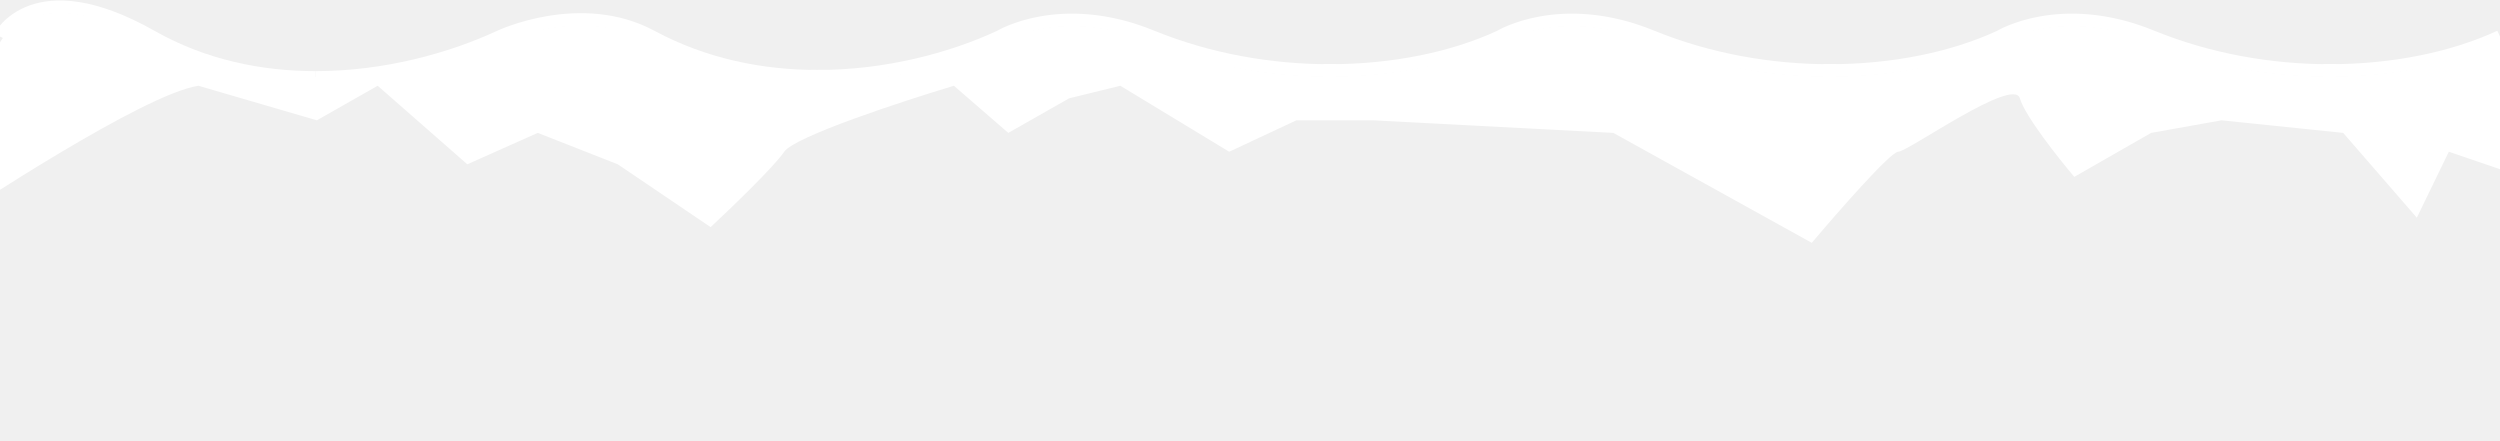
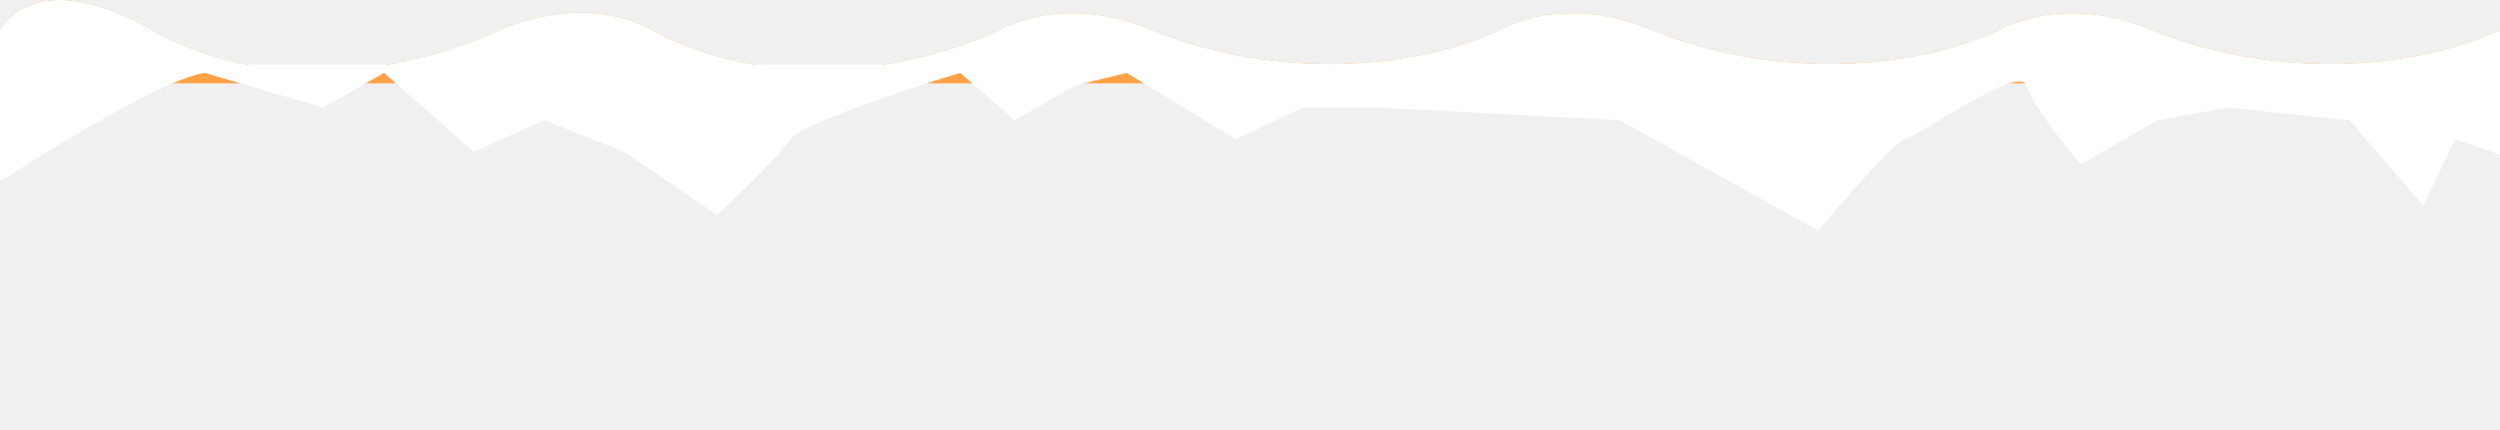
- <svg xmlns="http://www.w3.org/2000/svg" width="392" height="69" viewBox="1 0 390 69" preserveAspectRatio="none" fill="none">
-   <mask id="mask0_2458_26458" style="mask-type:alpha" maskUnits="userSpaceOnUse" x="0" y="0" width="392" height="69">
-     <path fill-rule="evenodd" clip-rule="evenodd" d="M1 6.65V12.077V13.076V68.077H391V13.077H391.001V6.65C383.781 10.02 374.421 11.991 364.431 11.991V12.077H364.43V11.992C355.32 11.992 345.68 10.35 336.66 6.651C322.48 0.824 313 6.651 313 6.651C305.78 10.02 296.421 11.991 286.431 11.992C277.321 11.992 267.681 10.35 258.661 6.651C244.481 0.824 235.001 6.651 235.001 6.651C227.781 10.02 218.421 11.992 208.431 11.992V12.077H208.429V11.992C199.319 11.992 189.679 10.35 180.659 6.651C166.479 0.824 156.999 6.651 156.999 6.651C151.904 9.032 145.682 11.02 138.928 12.077H118.612C113.189 11.16 107.79 9.427 102.659 6.65C91.599 0.658 78.999 6.65 78.999 6.65C74.068 8.95 68.072 10.943 61.562 12.077H39.501C34.441 11.101 29.422 9.363 24.66 6.65C6.26 -3.814 1 6.65 1 6.65Z" fill="#FFA144" />
-     <path d="M391.002 5.727C383.782 9.096 374.422 11.068 364.432 11.068V12.153" stroke="#FFC183" stroke-width="2" />
-     <path d="M364.43 12.154V11.068C355.32 11.068 345.68 9.427 336.66 5.727C322.48 -0.1 313 5.727 313 5.727C305.78 9.097 296.42 11.068 286.43 11.068V12.154" stroke="#FFC183" stroke-width="2" />
-     <path d="M286.432 12.154V11.068C277.322 11.068 267.682 9.427 258.662 5.727C244.482 -0.1 235.002 5.727 235.002 5.727C227.782 9.097 218.422 11.068 208.432 11.068V12.154" stroke="#FFC183" stroke-width="2" />
-     <path d="M208.43 12.154V11.068C199.32 11.068 189.68 9.427 180.66 5.727C166.48 -0.1 157 5.727 157 5.727C149.38 9.288 139.24 11.971 128.57 11.971V12.154" stroke="#FFC183" stroke-width="2" />
-     <path d="M128.568 12.154V11.971C119.918 11.971 110.938 10.209 102.658 5.728C91.598 -0.264 78.998 5.728 78.998 5.728C71.308 9.314 61.028 12.154 50.248 12.154" stroke="#FFC183" stroke-width="2" />
-     <path d="M50.25 12.154C41.69 12.154 32.8 10.365 24.66 5.727C6.26 -4.737 1 5.727 1 5.727" stroke="#FFC183" stroke-width="2" />
+ <svg xmlns="http://www.w3.org/2000/svg" width="390" height="67" viewBox="0 0 390 67" preserveAspectRatio="none" fill="none">
+   <rect y="12" width="390" height="1" fill="#FFA144" />
+   <path fill-rule="evenodd" clip-rule="evenodd" d="M390 11V11.077V12H0V11.077V11V4.651C0 4.651 5.26 -5.814 23.66 4.651C30.836 8.738 38.592 10.613 46.193 11H52.348C61.984 10.523 71.051 7.892 78 4.651C78 4.651 90.6 -1.341 101.66 4.651C109.939 9.132 118.92 10.895 127.57 10.895C138.24 10.895 148.381 8.212 156 4.651C156 4.651 165.48 -1.176 179.66 4.651C188.68 8.351 198.32 9.992 207.43 9.992C217.42 9.992 226.779 8.02 234 4.651C234 4.651 243.48 -1.176 257.66 4.651C266.68 8.351 276.32 9.992 285.43 9.992C295.42 9.992 304.779 8.02 312 4.651C312 4.651 321.48 -1.176 335.66 4.651C344.68 8.351 354.32 9.992 363.43 9.992C373.42 9.992 382.779 8.02 390 4.651V11Z" fill="#FFA144" />
+   <mask id="mask0_2462_27622" style="mask-type:alpha" maskUnits="userSpaceOnUse" x="0" y="0" width="390" height="67">
+     <path fill-rule="evenodd" clip-rule="evenodd" d="M0 4.651V10.077V11.077V66.077H390V10.077H390V4.651C382.78 8.02 373.42 9.991 363.43 9.991V9.992C354.32 9.992 344.68 8.351 335.66 4.651C321.48 -1.176 312 4.651 312 4.651C304.78 8.021 295.42 9.992 285.43 9.992C276.32 9.992 266.68 8.351 257.66 4.651C243.48 -1.176 234 4.651 234 4.651C226.78 8.021 217.42 9.992 207.43 9.992C198.32 9.992 188.68 8.351 179.66 4.651C165.48 -1.176 156 4.651 156 4.651C150.905 7.032 144.683 9.021 137.929 10.077H117.614C112.19 9.161 106.791 7.428 101.66 4.651C90.6 -1.341 78 4.651 78 4.651C73.069 6.951 67.073 8.943 60.563 10.077H38.501C33.441 9.102 28.422 7.364 23.66 4.651C5.26 -5.814 0 4.651 0 4.651Z" fill="#FFA144" />
  </mask>
-   <g mask="url(#mask0_2458_26458)">
-     <path d="M31.953 13.447C23.297 14.76 -4.002 33.055 -6 34.238V-52.262C2.822 -58.994 21.266 -49.898 24.462 -52.262C28.457 -55.218 89.382 -50.292 95.374 -52.262C101.367 -54.233 222.716 -49.307 227.211 -49.307C230.806 -49.307 341.902 -59.651 397 -52.262L394.503 27.732L383.017 23.791L378.024 34.136L366.538 20.836L347.561 18.865L336.575 20.836L324.59 27.732C322.093 24.776 316.899 18.176 316.1 15.417C315.102 11.969 298.622 23.791 297.124 23.791C295.925 23.791 287.636 33.315 283.641 38.077L252.679 20.836L215.226 18.865H203.24L192.753 23.791L175.774 13.447L167.784 15.417L158.296 20.836L149.807 13.447C141.65 15.91 124.938 21.427 123.34 23.791C121.742 26.156 115.017 32.658 111.854 35.614L97.372 25.762L84.887 20.836L73.901 25.762L59.918 13.447L50.43 18.865L31.953 13.447Z" fill="white" />
+   <g mask="url(#mask0_2462_27622)">
+     <path d="M31.953 11.37C23.297 12.684 -4.002 30.979 -6 32.161V-54.339C2.822 -61.071 21.266 -51.975 24.462 -54.339C28.457 -57.295 89.382 -52.369 95.374 -54.339C101.367 -56.309 222.716 -51.384 227.211 -51.384C230.806 -51.384 341.902 -61.728 397 -54.339L394.503 25.655L383.017 21.715L378.024 32.059L366.538 18.759L347.561 16.788L336.575 18.759L324.59 25.655C322.093 22.7 316.899 16.099 316.1 13.34C315.102 9.892 298.622 21.715 297.124 21.715C295.925 21.715 287.636 31.238 283.641 36L252.679 18.759L215.226 16.788H203.24L192.753 21.715L175.774 11.37L167.784 13.34L158.296 18.759L149.807 11.37C141.65 13.833 124.938 19.35 123.34 21.715C121.742 24.079 115.017 30.581 111.854 33.537L97.372 23.685L84.887 18.759L73.901 23.685L59.918 11.37L50.43 16.788L31.953 11.37Z" fill="white" />
  </g>
</svg>
